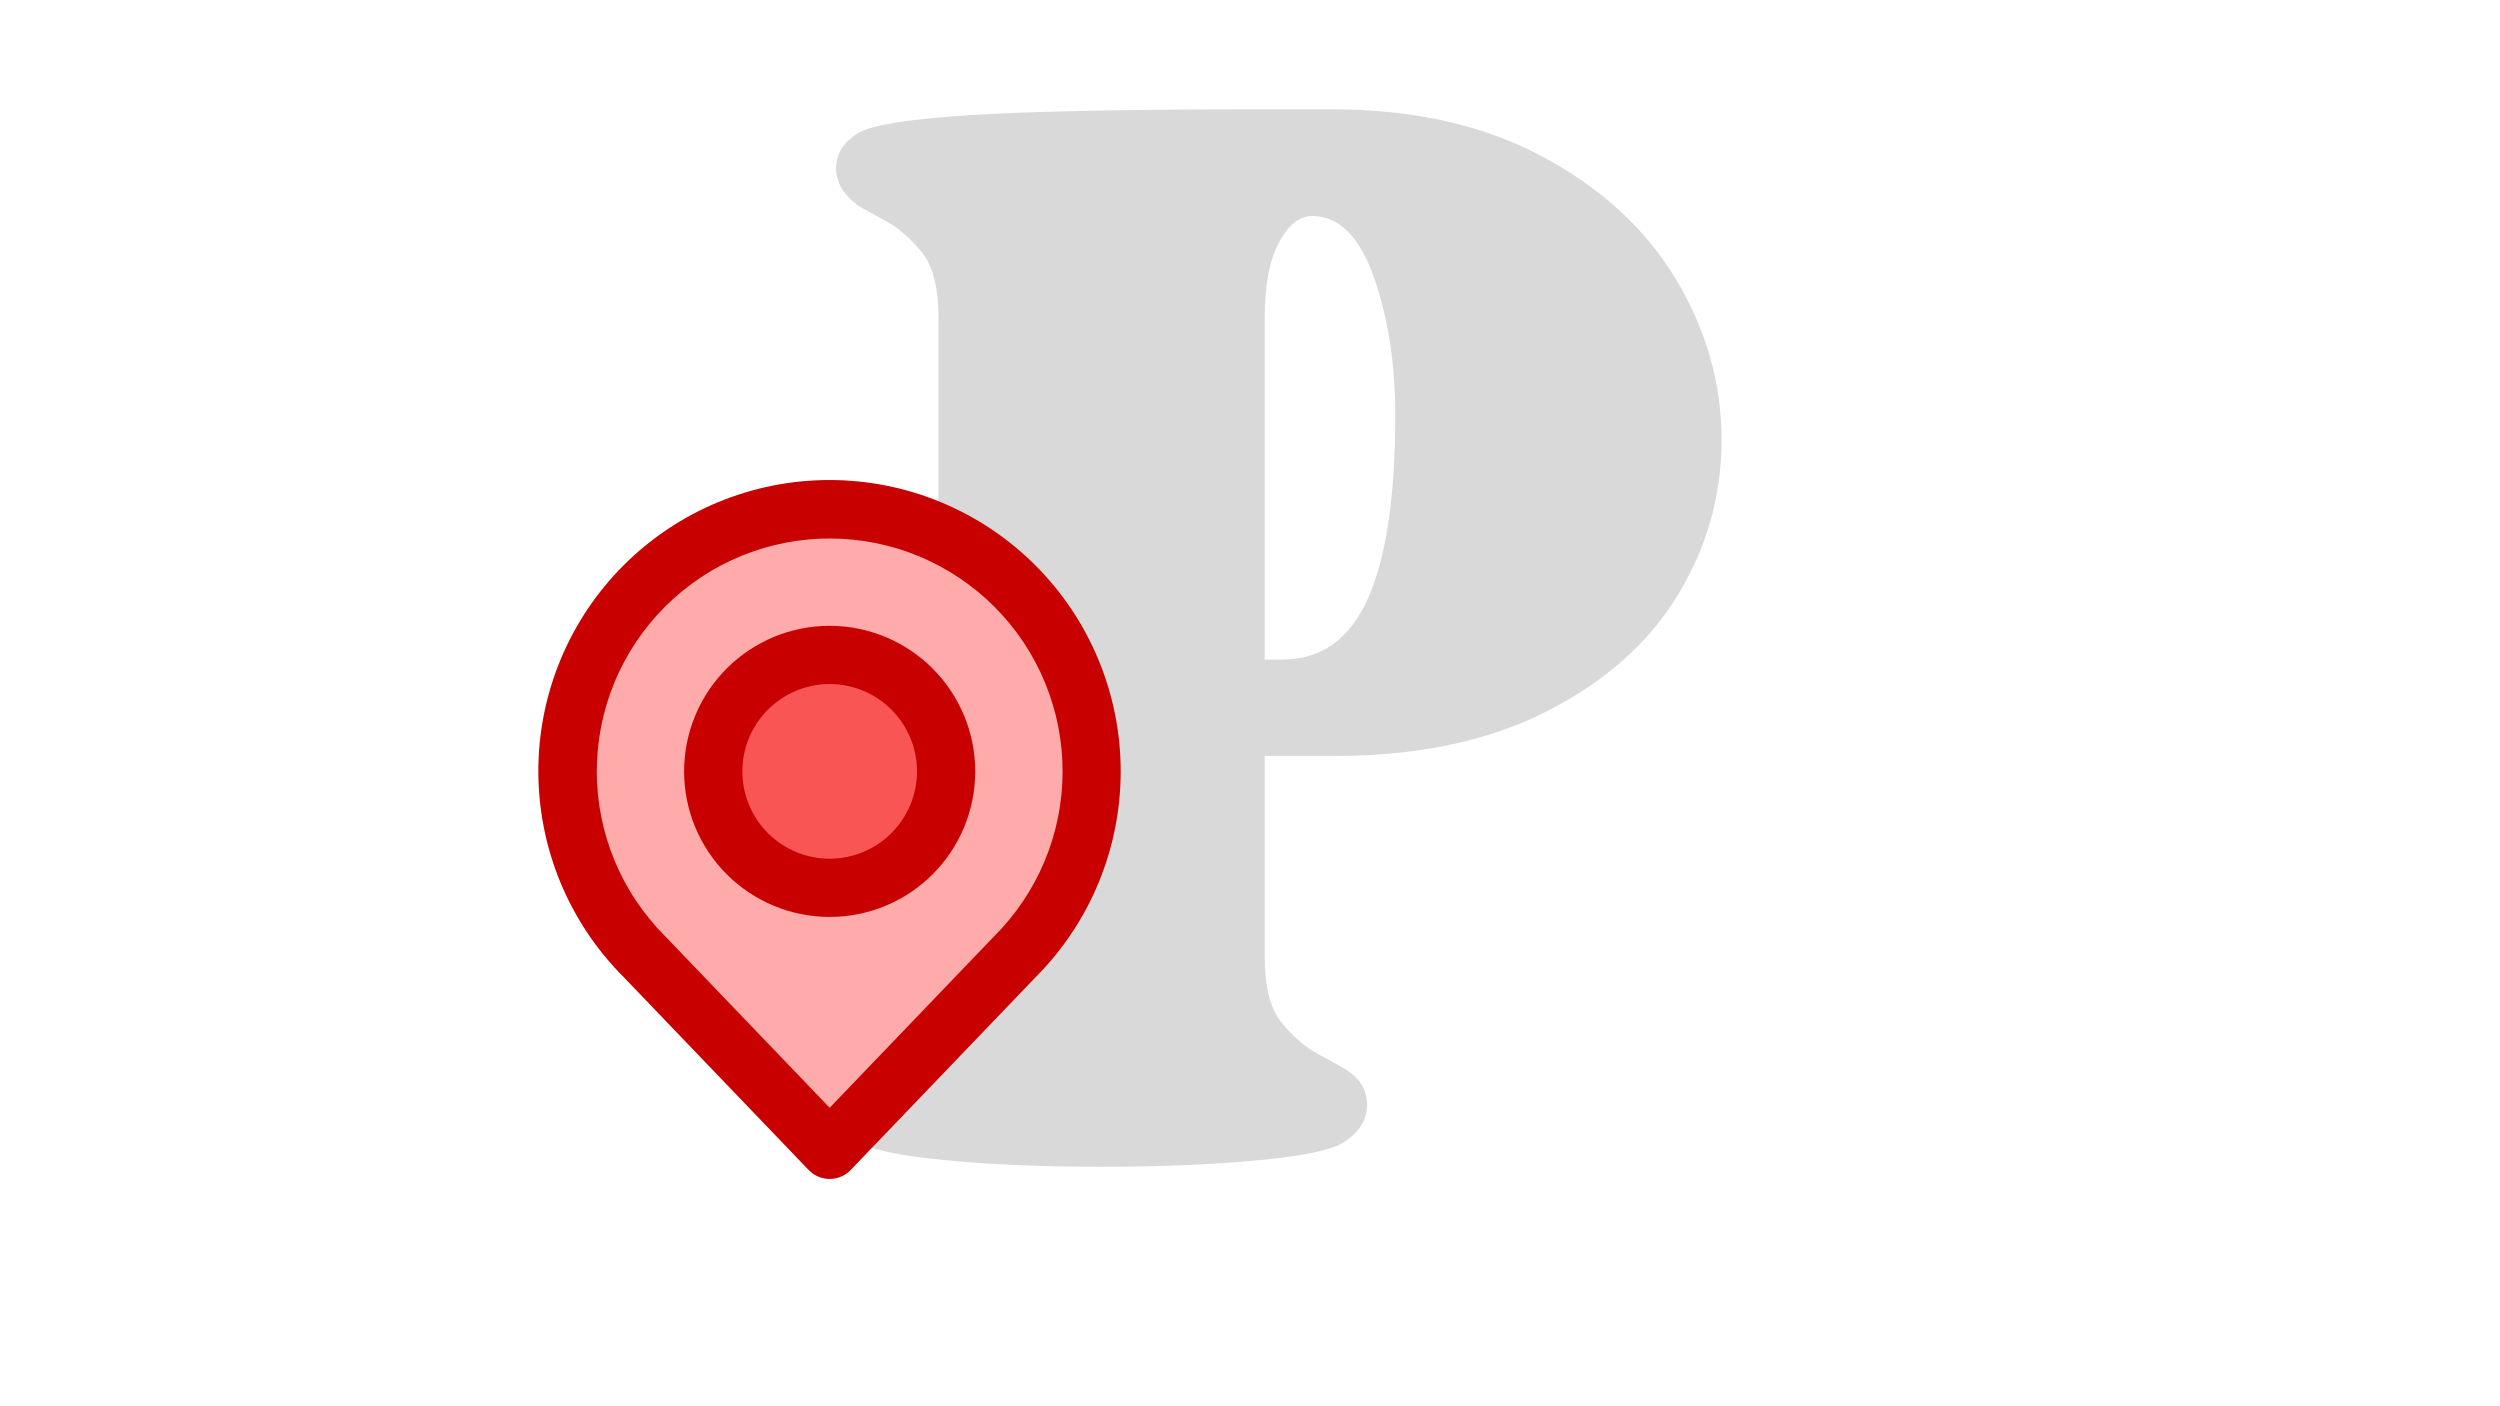
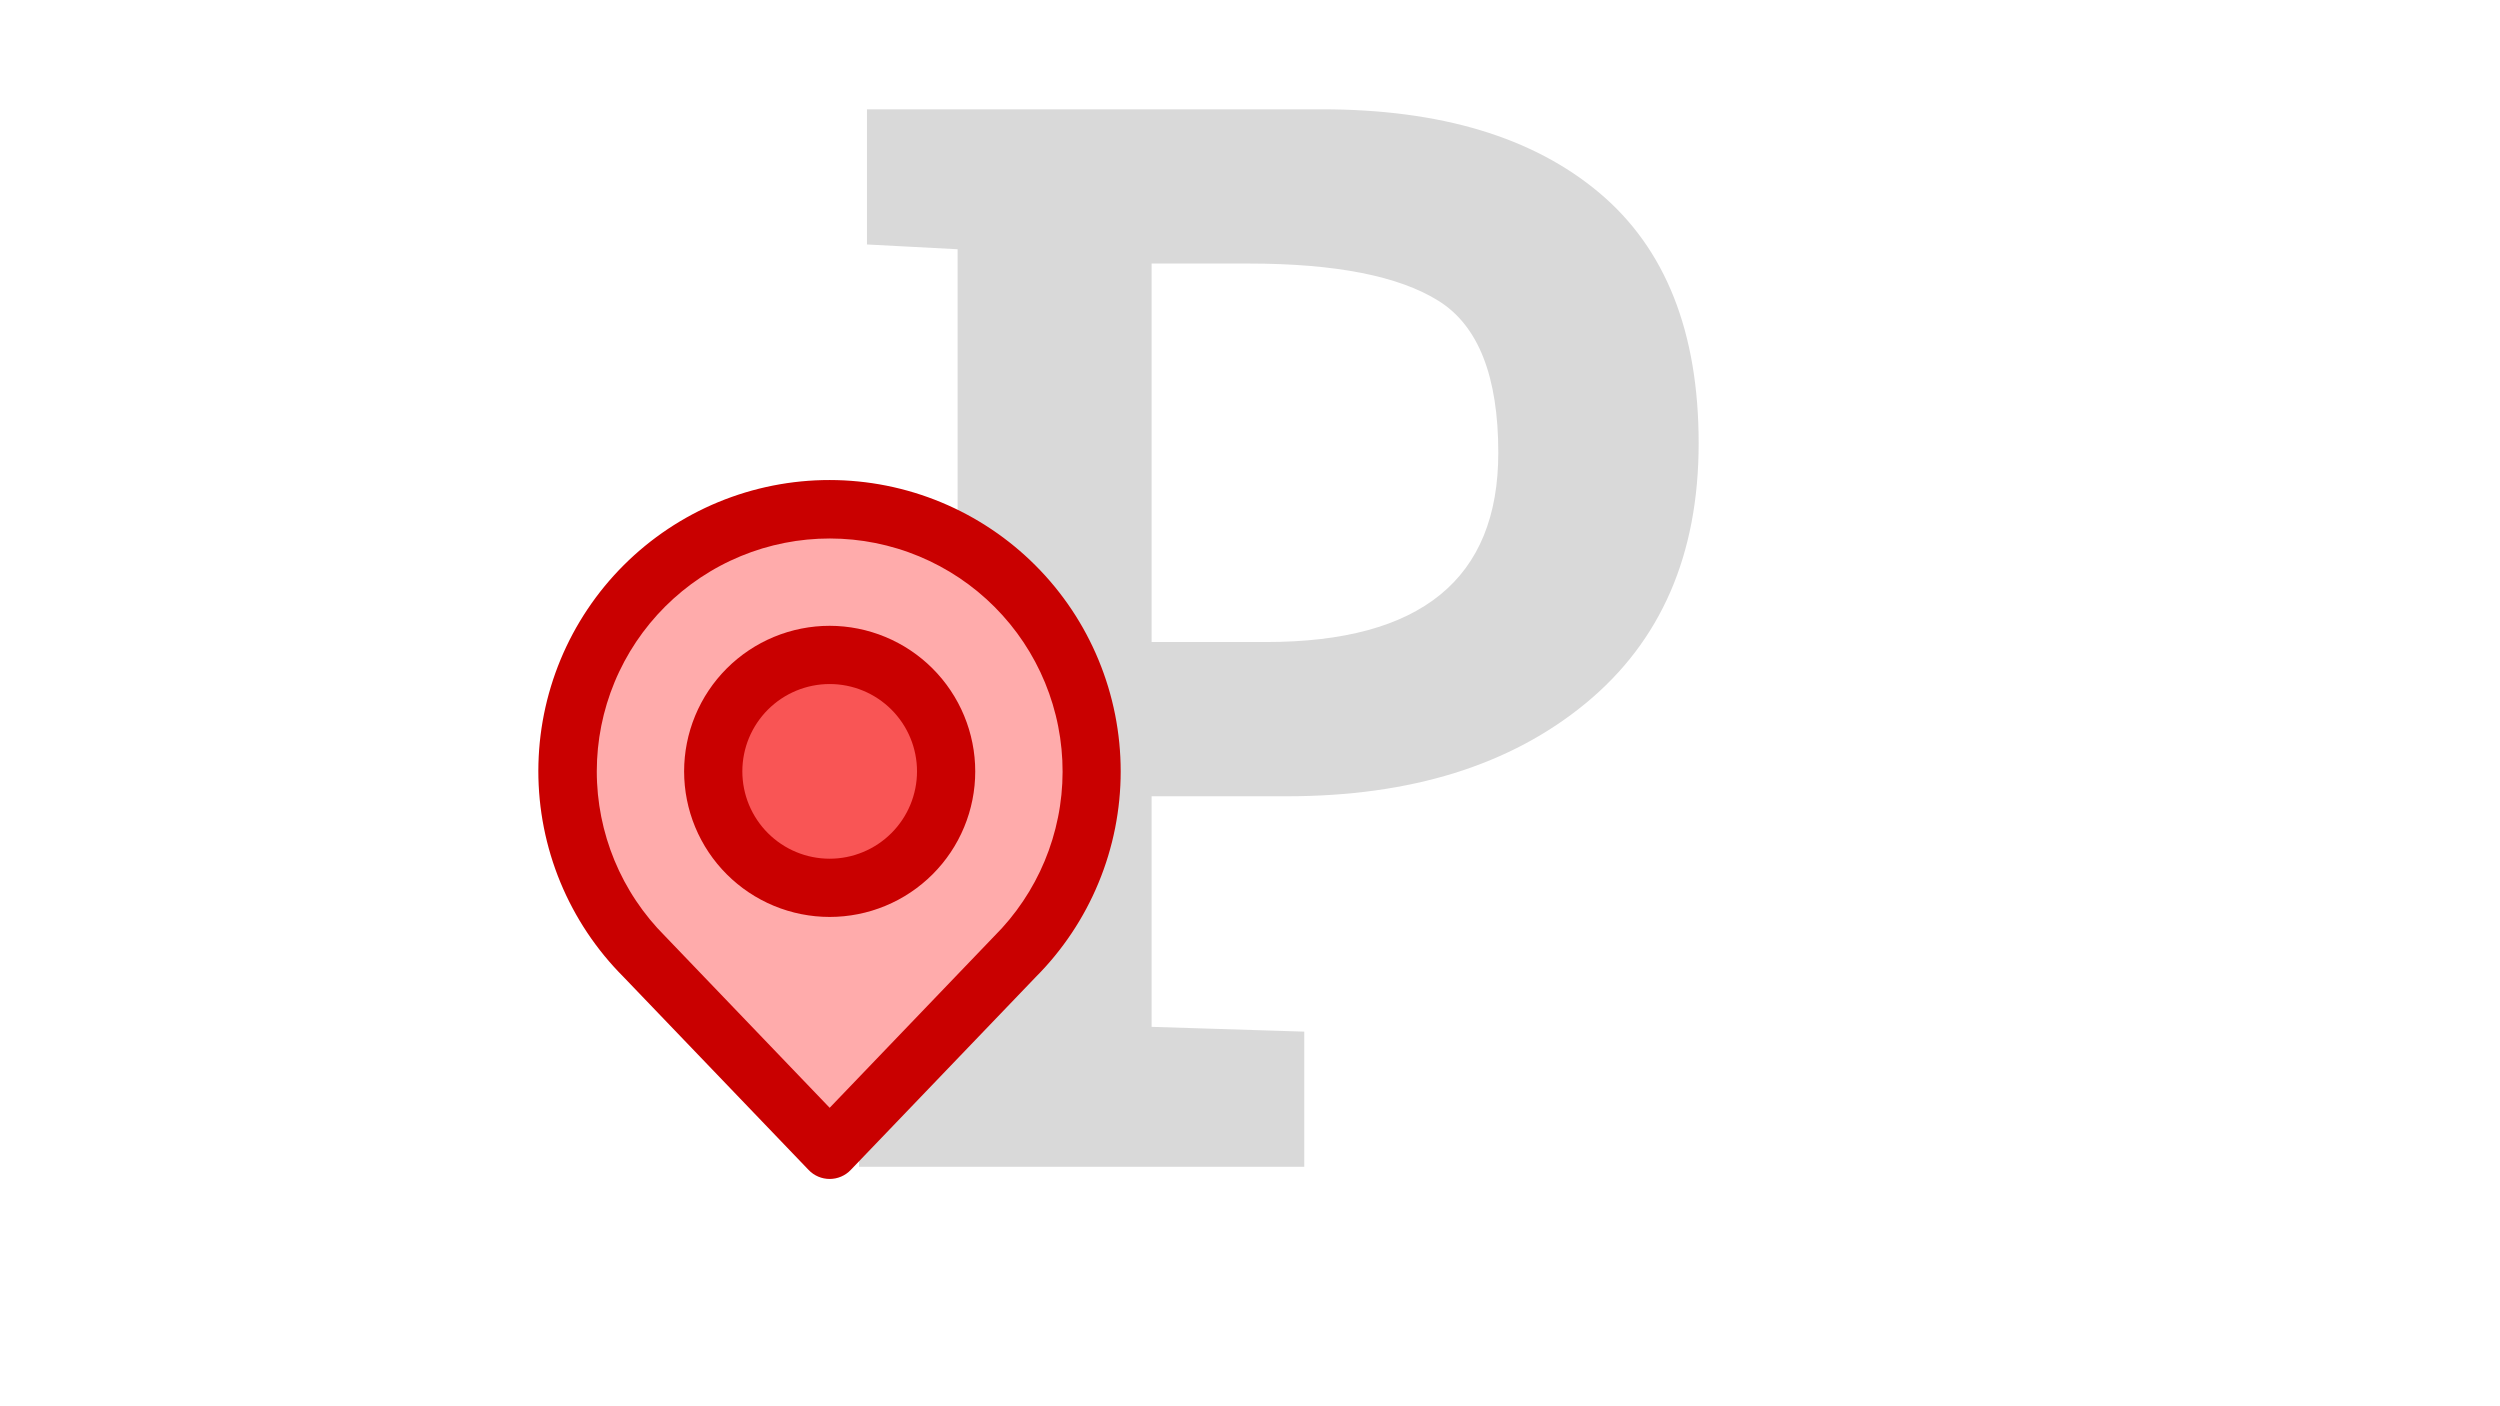
<svg xmlns="http://www.w3.org/2000/svg" width="1366" zoomAndPan="magnify" viewBox="0 0 1024.5 576" height="768" preserveAspectRatio="xMidYMid meet" version="1.0">
  <defs>
    <g />
    <clipPath id="447d5b3db0">
      <path d="M 329 0.141 L 713 0.141 L 713 575.859 L 329 575.859 Z M 329 0.141 " clip-rule="nonzero" />
    </clipPath>
    <clipPath id="92f875a22e">
      <rect x="0" width="384" y="0" height="576" />
    </clipPath>
    <clipPath id="407f20dc3d">
      <path d="M 220 196 L 460 196 L 460 483.227 L 220 483.227 Z M 220 196 " clip-rule="nonzero" />
    </clipPath>
  </defs>
  <g clip-path="url(#447d5b3db0)">
    <g transform="matrix(1, 0, 0, 1, 329, -0.000000000000058398)">
      <g clip-path="url(#92f875a22e)">
        <g fill="#d9d9d9" fill-opacity="1">
          <g transform="translate(1.479979, 473.9028)">
            <g>
-               <path d="M 187.812 -164.109 L 187.812 -81.453 C 187.812 -69.297 190.141 -60.379 194.797 -54.703 C 199.461 -49.023 204.426 -44.77 209.688 -41.938 C 214.957 -39.102 218.609 -37.078 220.641 -35.859 C 226.711 -32.211 229.75 -27.348 229.75 -21.266 C 229.75 -15.191 226.711 -10.129 220.641 -6.078 C 216.18 -2.836 204.531 -0.305 185.688 1.516 C 166.844 3.336 145.266 4.25 120.953 4.25 C 96.641 4.25 75.16 3.336 56.516 1.516 C 37.879 -0.305 26.129 -2.836 21.266 -6.078 C 15.191 -10.535 12.156 -15.598 12.156 -21.266 C 12.156 -27.348 15.191 -32.211 21.266 -35.859 C 23.297 -37.078 27.453 -39.406 33.734 -42.844 C 40.016 -46.289 44.977 -51.051 48.625 -57.125 C 52.27 -63.207 54.094 -71.316 54.094 -81.453 L 54.094 -344.016 C 54.094 -356.172 51.758 -365.086 47.094 -370.766 C 42.438 -376.441 37.473 -380.695 32.203 -383.531 C 26.941 -386.363 23.297 -388.391 21.266 -389.609 C 15.191 -394.066 12.156 -399.129 12.156 -404.797 C 12.156 -410.879 15.191 -415.742 21.266 -419.391 C 26.535 -422.629 41.531 -425.055 66.25 -426.672 C 90.969 -428.297 131.082 -429.109 186.594 -429.109 L 215.172 -429.109 C 248.797 -429.109 277.66 -422.625 301.766 -409.656 C 325.879 -396.695 344.113 -379.883 356.469 -359.219 C 368.832 -338.551 375.016 -316.672 375.016 -293.578 C 375.016 -270.879 369.035 -249.703 357.078 -230.047 C 345.129 -210.398 327.203 -194.5 303.297 -182.344 C 279.391 -170.188 250.414 -164.109 216.375 -164.109 Z M 207.266 -385.359 C 201.992 -385.359 197.43 -381.707 193.578 -374.406 C 189.734 -367.113 187.812 -356.984 187.812 -344.016 L 187.812 -203.609 L 195.109 -203.609 C 210.91 -203.609 222.555 -211.914 230.047 -228.531 C 237.547 -245.145 241.297 -270.27 241.297 -303.906 C 241.297 -324.977 238.359 -343.82 232.484 -360.438 C 226.609 -377.051 218.203 -385.359 207.266 -385.359 Z M 207.266 -385.359 " />
+               <path d="M21.55 4.25 L21.55 -48.54 L43.05 -50.49 Q61.95 -52.45 61.95 -68.74 L61.95 -371.76 L24.8 -373.72 L24.8 -429.11 L211.18 -429.11 Q284.17 -429.11 324.9 -394.9 Q365.63 -360.68 365.63 -292.26 Q365.63 -223.83 319.36 -185.71 Q273.09 -147.59 196.84 -147.59 L141.45 -147.59 L141.45 -53.1 L204.01 -51.14 L204.01 4.25 L21.55 4.25 ZM141.45 -210.8 L188.37 -210.8 Q283.52 -210.8 283.52 -288.35 Q283.52 -335.27 259.08 -350.58 Q234.64 -365.9 181.2 -365.9 L141.45 -365.9 L141.45 -210.8 Z" />
            </g>
          </g>
        </g>
      </g>
    </g>
  </g>
  <path fill="#ffabab" d="M 264.055 392.039 C 262.812 390.797 261.598 389.523 260.418 388.219 C 259.238 386.918 258.094 385.59 256.977 384.23 C 255.863 382.871 254.781 381.488 253.734 380.074 C 252.688 378.664 251.676 377.227 250.699 375.766 C 249.723 374.305 248.785 372.82 247.883 371.312 C 246.977 369.809 246.113 368.277 245.285 366.727 C 244.453 365.18 243.664 363.609 242.914 362.02 C 242.164 360.434 241.449 358.828 240.777 357.203 C 240.105 355.578 239.473 353.941 238.883 352.285 C 238.289 350.633 237.738 348.965 237.23 347.281 C 236.719 345.602 236.25 343.906 235.824 342.203 C 235.395 340.496 235.012 338.785 234.668 337.059 C 234.324 335.336 234.023 333.605 233.766 331.867 C 233.508 330.129 233.293 328.387 233.121 326.637 C 232.949 324.887 232.82 323.137 232.734 321.383 C 232.648 319.625 232.605 317.871 232.605 316.113 C 232.605 314.355 232.648 312.598 232.734 310.844 C 232.82 309.09 232.949 307.336 233.121 305.59 C 233.293 303.84 233.512 302.098 233.77 300.359 C 234.027 298.621 234.324 296.891 234.668 295.164 C 235.012 293.441 235.398 291.727 235.824 290.023 C 236.25 288.32 236.719 286.625 237.23 284.945 C 237.738 283.262 238.289 281.594 238.883 279.941 C 239.473 278.285 240.105 276.645 240.777 275.023 C 241.453 273.398 242.164 271.793 242.914 270.203 C 243.668 268.617 244.457 267.047 245.285 265.496 C 246.113 263.949 246.98 262.418 247.883 260.914 C 248.785 259.406 249.727 257.922 250.703 256.461 C 251.68 255 252.688 253.562 253.734 252.152 C 254.781 250.738 255.863 249.355 256.98 247.996 C 258.094 246.637 259.242 245.309 260.422 244.004 C 261.602 242.703 262.812 241.43 264.055 240.188 C 265.297 238.945 266.57 237.734 267.871 236.555 C 269.172 235.375 270.504 234.227 271.863 233.113 C 273.223 231.996 274.605 230.918 276.016 229.871 C 277.43 228.824 278.863 227.812 280.324 226.836 C 281.785 225.859 283.27 224.918 284.777 224.016 C 286.285 223.113 287.812 222.246 289.363 221.418 C 290.914 220.59 292.484 219.801 294.07 219.051 C 295.66 218.297 297.266 217.586 298.891 216.914 C 300.512 216.242 302.152 215.609 303.805 215.016 C 305.461 214.426 307.129 213.875 308.809 213.363 C 310.492 212.852 312.184 212.387 313.891 211.957 C 315.594 211.531 317.309 211.145 319.031 210.805 C 320.754 210.461 322.484 210.16 324.223 209.902 C 325.961 209.645 327.707 209.43 329.453 209.258 C 331.203 209.086 332.957 208.957 334.711 208.871 C 336.465 208.781 338.223 208.738 339.98 208.738 C 341.738 208.738 343.492 208.781 345.246 208.871 C 347.004 208.957 348.754 209.086 350.504 209.258 C 352.254 209.43 353.996 209.645 355.734 209.902 C 357.473 210.16 359.203 210.461 360.926 210.805 C 362.648 211.145 364.363 211.531 366.07 211.957 C 367.773 212.387 369.465 212.852 371.148 213.363 C 372.828 213.875 374.496 214.426 376.152 215.016 C 377.809 215.609 379.445 216.242 381.07 216.914 C 382.691 217.586 384.297 218.297 385.887 219.051 C 387.477 219.801 389.047 220.59 390.594 221.418 C 392.145 222.246 393.672 223.113 395.18 224.016 C 396.688 224.918 398.172 225.859 399.633 226.836 C 401.094 227.812 402.531 228.824 403.941 229.871 C 405.352 230.918 406.738 231.996 408.098 233.113 C 409.453 234.227 410.785 235.375 412.086 236.555 C 413.391 237.734 414.66 238.945 415.902 240.188 C 417.145 241.43 418.359 242.703 419.539 244.004 C 420.719 245.309 421.867 246.637 422.98 247.996 C 424.094 249.355 425.176 250.738 426.223 252.152 C 427.27 253.562 428.281 255 429.258 256.461 C 430.234 257.922 431.172 259.406 432.078 260.914 C 432.98 262.418 433.848 263.949 434.676 265.496 C 435.504 267.047 436.293 268.617 437.043 270.203 C 437.797 271.793 438.508 273.398 439.18 275.023 C 439.852 276.648 440.484 278.285 441.078 279.941 C 441.668 281.594 442.219 283.262 442.73 284.945 C 443.238 286.625 443.707 288.32 444.137 290.023 C 444.562 291.727 444.945 293.441 445.289 295.164 C 445.633 296.891 445.934 298.621 446.191 300.359 C 446.449 302.098 446.664 303.84 446.836 305.59 C 447.008 307.336 447.137 309.09 447.223 310.844 C 447.309 312.598 447.352 314.355 447.352 316.113 C 447.352 317.871 447.309 319.625 447.223 321.383 C 447.137 323.137 447.008 324.887 446.836 326.637 C 446.664 328.387 446.449 330.129 446.191 331.867 C 445.934 333.605 445.633 335.336 445.289 337.059 C 444.949 338.785 444.562 340.496 444.137 342.203 C 443.707 343.906 443.238 345.602 442.73 347.281 C 442.219 348.965 441.668 350.633 441.078 352.285 C 440.484 353.941 439.852 355.578 439.18 357.203 C 438.508 358.828 437.797 360.434 437.043 362.02 C 436.293 363.609 435.504 365.18 434.676 366.727 C 433.848 368.277 432.98 369.809 432.078 371.312 C 431.176 372.82 430.234 374.305 429.258 375.766 C 428.281 377.227 427.27 378.664 426.223 380.074 C 425.176 381.488 424.098 382.871 422.98 384.23 C 421.867 385.59 420.719 386.918 419.539 388.219 C 418.359 389.523 417.148 390.797 415.906 392.039 L 339.977 471.203 Z M 264.055 392.039 " fill-opacity="1" fill-rule="nonzero" />
  <path fill="#f95555" d="M 387.699 316.109 C 387.699 317.672 387.621 319.23 387.469 320.785 C 387.316 322.34 387.086 323.887 386.781 325.418 C 386.477 326.953 386.098 328.465 385.645 329.961 C 385.188 331.457 384.664 332.926 384.066 334.371 C 383.469 335.816 382.801 337.227 382.062 338.605 C 381.328 339.984 380.523 341.32 379.656 342.621 C 378.789 343.922 377.855 345.176 376.867 346.383 C 375.875 347.59 374.824 348.746 373.719 349.852 C 372.617 350.957 371.457 352.008 370.25 353 C 369.043 353.988 367.789 354.918 366.488 355.789 C 365.191 356.656 363.852 357.457 362.473 358.195 C 361.094 358.934 359.684 359.602 358.238 360.199 C 356.793 360.797 355.324 361.32 353.828 361.777 C 352.332 362.23 350.82 362.609 349.285 362.914 C 347.754 363.219 346.211 363.449 344.652 363.602 C 343.098 363.754 341.539 363.832 339.977 363.832 C 338.414 363.832 336.855 363.754 335.297 363.602 C 333.742 363.449 332.199 363.219 330.668 362.914 C 329.133 362.609 327.617 362.23 326.125 361.777 C 324.629 361.32 323.156 360.797 321.715 360.199 C 320.27 359.602 318.859 358.934 317.48 358.195 C 316.102 357.457 314.762 356.656 313.465 355.789 C 312.164 354.918 310.91 353.988 309.703 353 C 308.492 352.008 307.336 350.957 306.23 349.852 C 305.125 348.746 304.078 347.59 303.086 346.383 C 302.094 345.176 301.164 343.922 300.297 342.621 C 299.43 341.32 298.625 339.984 297.891 338.605 C 297.152 337.227 296.484 335.816 295.887 334.371 C 295.289 332.926 294.762 331.457 294.309 329.961 C 293.855 328.465 293.477 326.953 293.172 325.418 C 292.867 323.887 292.637 322.34 292.484 320.785 C 292.332 319.23 292.254 317.672 292.254 316.109 C 292.254 314.547 292.332 312.988 292.484 311.43 C 292.637 309.875 292.867 308.332 293.172 306.797 C 293.477 305.266 293.855 303.75 294.309 302.258 C 294.762 300.762 295.289 299.289 295.887 297.848 C 296.484 296.402 297.152 294.992 297.891 293.613 C 298.625 292.234 299.43 290.895 300.297 289.598 C 301.164 288.297 302.094 287.043 303.086 285.836 C 304.078 284.625 305.125 283.469 306.23 282.363 C 307.336 281.258 308.492 280.211 309.703 279.219 C 310.91 278.227 312.164 277.297 313.465 276.43 C 314.762 275.562 316.102 274.758 317.48 274.023 C 318.859 273.285 320.27 272.617 321.715 272.02 C 323.156 271.422 324.629 270.895 326.125 270.441 C 327.617 269.988 329.133 269.609 330.668 269.305 C 332.199 269 333.742 268.77 335.297 268.617 C 336.855 268.465 338.414 268.387 339.977 268.387 C 341.539 268.387 343.098 268.465 344.652 268.617 C 346.211 268.77 347.754 269 349.285 269.305 C 350.82 269.609 352.332 269.988 353.828 270.441 C 355.324 270.895 356.793 271.422 358.238 272.02 C 359.684 272.617 361.094 273.285 362.473 274.023 C 363.852 274.758 365.191 275.562 366.488 276.43 C 367.789 277.297 369.043 278.227 370.25 279.219 C 371.457 280.211 372.617 281.258 373.719 282.363 C 374.824 283.469 375.875 284.625 376.867 285.836 C 377.855 287.043 378.789 288.297 379.656 289.598 C 380.523 290.895 381.328 292.234 382.062 293.613 C 382.801 294.992 383.469 296.402 384.066 297.848 C 384.664 299.289 385.188 300.762 385.645 302.258 C 386.098 303.75 386.477 305.266 386.781 306.797 C 387.086 308.332 387.316 309.875 387.469 311.43 C 387.621 312.988 387.699 314.547 387.699 316.109 Z M 387.699 316.109 " fill-opacity="1" fill-rule="nonzero" />
  <g clip-path="url(#407f20dc3d)">
    <path fill="#c90000" d="M 424.363 231.746 C 422.984 230.363 421.574 229.016 420.129 227.703 C 418.684 226.391 417.207 225.113 415.699 223.875 C 414.191 222.633 412.652 221.43 411.086 220.266 C 409.52 219.102 407.922 217.977 406.301 216.891 C 404.68 215.805 403.031 214.758 401.355 213.75 C 399.684 212.746 397.984 211.781 396.266 210.859 C 394.543 209.938 392.801 209.059 391.035 208.223 C 389.273 207.387 387.488 206.594 385.688 205.844 C 383.883 205.094 382.062 204.391 380.223 203.73 C 378.387 203.07 376.535 202.457 374.668 201.887 C 372.797 201.32 370.918 200.797 369.023 200.32 C 367.129 199.844 365.227 199.414 363.312 199.031 C 361.398 198.648 359.473 198.312 357.543 198.023 C 355.613 197.734 353.676 197.496 351.73 197.301 C 349.789 197.109 347.844 196.961 345.891 196.863 C 343.941 196.766 341.992 196.719 340.039 196.715 C 338.086 196.715 336.133 196.758 334.184 196.852 C 332.234 196.945 330.289 197.09 328.344 197.277 C 326.402 197.469 324.465 197.703 322.531 197.988 C 320.602 198.273 318.676 198.605 316.762 198.984 C 314.844 199.363 312.941 199.789 311.047 200.262 C 309.152 200.734 307.27 201.254 305.402 201.816 C 303.531 202.383 301.676 202.992 299.84 203.648 C 298 204.305 296.176 205.004 294.371 205.75 C 292.566 206.496 290.781 207.285 289.016 208.117 C 287.25 208.949 285.508 209.828 283.785 210.746 C 282.062 211.664 280.363 212.625 278.688 213.625 C 277.012 214.629 275.359 215.672 273.734 216.754 C 272.109 217.836 270.512 218.961 268.945 220.121 C 267.375 221.281 265.836 222.48 264.324 223.719 C 262.812 224.957 261.332 226.23 259.887 227.539 C 258.438 228.848 257.023 230.195 255.641 231.574 C 254.258 232.953 252.91 234.363 251.598 235.809 C 250.285 237.254 249.008 238.73 247.77 240.238 C 246.527 241.746 245.328 243.285 244.16 244.852 C 242.996 246.418 241.871 248.016 240.785 249.637 C 239.699 251.258 238.652 252.906 237.648 254.582 C 236.641 256.254 235.676 257.953 234.754 259.672 C 233.832 261.395 232.953 263.137 232.117 264.902 C 231.281 266.664 230.488 268.449 229.738 270.254 C 228.988 272.055 228.285 273.875 227.625 275.715 C 226.965 277.551 226.352 279.402 225.785 281.273 C 225.215 283.141 224.691 285.02 224.215 286.914 C 223.738 288.809 223.309 290.711 222.926 292.625 C 222.543 294.539 222.207 296.465 221.918 298.395 C 221.633 300.324 221.391 302.262 221.195 304.207 C 221.004 306.148 220.859 308.094 220.762 310.047 C 220.664 311.996 220.613 313.945 220.609 315.898 C 220.609 317.852 220.656 319.805 220.75 321.754 C 220.844 323.703 220.984 325.652 221.172 327.594 C 221.363 329.539 221.598 331.477 221.883 333.406 C 222.168 335.34 222.5 337.262 222.879 339.176 C 223.258 341.094 223.684 342.996 224.156 344.891 C 224.629 346.785 225.148 348.668 225.711 350.539 C 226.277 352.406 226.887 354.262 227.543 356.098 C 228.199 357.938 228.898 359.762 229.645 361.566 C 230.391 363.371 231.18 365.156 232.012 366.922 C 232.848 368.688 233.723 370.43 234.641 372.152 C 235.559 373.879 236.52 375.578 237.523 377.254 C 238.523 378.93 239.566 380.578 240.648 382.203 C 241.734 383.828 242.855 385.426 244.016 386.992 C 245.18 388.562 246.379 390.102 247.613 391.613 C 248.852 393.125 250.125 394.605 251.434 396.051 C 252.746 397.5 254.09 398.914 255.469 400.297 L 331.387 479.465 C 331.941 480.047 332.551 480.562 333.215 481.023 C 333.875 481.48 334.578 481.863 335.316 482.18 C 336.055 482.496 336.82 482.734 337.609 482.895 C 338.395 483.055 339.191 483.137 339.996 483.137 C 340.801 483.137 341.598 483.055 342.387 482.895 C 343.172 482.734 343.938 482.496 344.676 482.18 C 345.418 481.863 346.117 481.48 346.777 481.023 C 347.441 480.562 348.051 480.047 348.605 479.465 L 424.363 400.473 C 425.742 399.09 427.086 397.676 428.398 396.227 C 429.707 394.781 430.98 393.301 432.215 391.793 C 433.453 390.281 434.652 388.742 435.812 387.172 C 436.977 385.605 438.098 384.008 439.18 382.383 C 440.266 380.762 441.309 379.109 442.309 377.438 C 443.312 375.762 444.273 374.062 445.191 372.34 C 446.109 370.617 446.984 368.875 447.82 367.109 C 448.652 365.344 449.441 363.559 450.188 361.754 C 450.934 359.953 451.637 358.133 452.293 356.293 C 452.949 354.453 453.562 352.602 454.129 350.734 C 454.691 348.863 455.211 346.984 455.688 345.09 C 456.16 343.195 456.586 341.293 456.969 339.379 C 457.348 337.465 457.68 335.539 457.965 333.609 C 458.254 331.68 458.492 329.742 458.684 327.801 C 458.875 325.855 459.016 323.91 459.113 321.961 C 459.207 320.012 459.258 318.062 459.258 316.109 C 459.258 314.156 459.207 312.207 459.113 310.258 C 459.016 308.309 458.875 306.359 458.684 304.418 C 458.492 302.477 458.254 300.539 457.965 298.609 C 457.68 296.676 457.348 294.754 456.969 292.84 C 456.586 290.926 456.16 289.02 455.688 287.129 C 455.211 285.234 454.691 283.352 454.129 281.484 C 453.562 279.617 452.949 277.762 452.293 275.926 C 451.637 274.086 450.934 272.266 450.188 270.461 C 449.441 268.656 448.652 266.875 447.82 265.109 C 446.984 263.344 446.109 261.602 445.191 259.879 C 444.273 258.156 443.312 256.457 442.309 254.781 C 441.309 253.105 440.266 251.457 439.18 249.832 C 438.098 248.211 436.977 246.613 435.812 245.043 C 434.652 243.477 433.453 241.938 432.215 240.426 C 430.98 238.914 429.707 237.438 428.398 235.988 C 427.086 234.543 425.742 233.125 424.363 231.746 Z M 407.32 383.777 L 340 453.973 L 272.512 383.602 C 271.41 382.496 270.332 381.363 269.281 380.207 C 268.23 379.047 267.211 377.867 266.219 376.656 C 265.23 375.449 264.27 374.219 263.336 372.961 C 262.406 371.707 261.508 370.43 260.641 369.129 C 259.77 367.828 258.934 366.512 258.133 365.168 C 257.328 363.828 256.559 362.469 255.82 361.09 C 255.086 359.711 254.383 358.316 253.715 356.902 C 253.047 355.492 252.414 354.062 251.816 352.617 C 251.219 351.176 250.656 349.715 250.133 348.246 C 249.605 346.773 249.117 345.289 248.664 343.793 C 248.211 342.297 247.793 340.793 247.414 339.277 C 247.035 337.762 246.691 336.234 246.387 334.703 C 246.086 333.168 245.816 331.629 245.59 330.086 C 245.359 328.539 245.168 326.988 245.016 325.434 C 244.863 323.875 244.75 322.32 244.676 320.758 C 244.598 319.195 244.559 317.633 244.562 316.07 C 244.562 314.508 244.602 312.945 244.68 311.387 C 244.754 309.824 244.871 308.266 245.027 306.711 C 245.18 305.156 245.371 303.605 245.602 302.059 C 245.832 300.516 246.102 298.977 246.406 297.441 C 246.711 295.91 247.055 294.387 247.434 292.871 C 247.816 291.355 248.234 289.848 248.688 288.352 C 249.145 286.859 249.633 285.375 250.16 283.902 C 250.688 282.434 251.25 280.977 251.852 279.531 C 252.449 278.09 253.082 276.66 253.754 275.25 C 254.422 273.836 255.125 272.441 255.863 271.062 C 256.602 269.684 257.371 268.328 258.176 266.988 C 258.98 265.648 259.816 264.328 260.688 263.027 C 261.559 261.73 262.457 260.453 263.391 259.199 C 264.32 257.945 265.285 256.715 266.277 255.504 C 267.27 254.297 268.289 253.117 269.34 251.961 C 270.391 250.801 271.469 249.672 272.574 248.566 C 273.68 247.465 274.812 246.387 275.973 245.34 C 277.133 244.289 278.316 243.27 279.523 242.281 C 280.734 241.289 281.965 240.328 283.223 239.398 C 284.48 238.469 285.758 237.57 287.059 236.703 C 288.359 235.84 289.68 235.004 291.02 234.203 C 292.359 233.398 293.723 232.629 295.102 231.895 C 296.48 231.16 297.875 230.457 299.289 229.793 C 300.703 229.125 302.133 228.492 303.574 227.898 C 305.02 227.301 306.48 226.742 307.949 226.215 C 309.422 225.691 310.906 225.203 312.402 224.75 C 313.898 224.297 315.406 223.883 316.922 223.504 C 318.438 223.129 319.965 222.785 321.496 222.484 C 323.031 222.18 324.57 221.914 326.117 221.688 C 327.66 221.461 329.211 221.27 330.77 221.121 C 332.324 220.969 333.883 220.855 335.441 220.781 C 337.004 220.707 338.566 220.672 340.129 220.672 C 341.691 220.676 343.254 220.715 344.812 220.793 C 346.375 220.871 347.934 220.988 349.488 221.145 C 351.043 221.301 352.594 221.492 354.141 221.723 C 355.684 221.957 357.223 222.227 358.758 222.531 C 360.289 222.84 361.812 223.184 363.328 223.566 C 364.844 223.949 366.348 224.367 367.844 224.824 C 369.34 225.277 370.82 225.77 372.293 226.301 C 373.762 226.828 375.219 227.391 376.664 227.992 C 378.105 228.594 379.531 229.227 380.945 229.898 C 382.355 230.57 383.75 231.273 385.129 232.012 C 386.504 232.75 387.863 233.523 389.203 234.328 C 390.543 235.133 391.859 235.973 393.16 236.844 C 394.457 237.715 395.73 238.613 396.984 239.547 C 398.238 240.48 399.469 241.445 400.676 242.438 C 401.883 243.43 403.062 244.453 404.219 245.504 C 405.375 246.559 406.508 247.637 407.609 248.742 C 408.711 249.852 409.789 250.984 410.836 252.145 C 411.883 253.305 412.902 254.488 413.891 255.699 C 414.879 256.906 415.84 258.141 416.77 259.398 C 417.695 260.656 418.594 261.934 419.461 263.234 C 420.324 264.535 421.16 265.859 421.961 267.199 C 422.762 268.543 423.527 269.902 424.262 271.281 C 424.996 272.66 425.695 274.059 426.363 275.473 C 427.027 276.887 427.656 278.316 428.254 279.762 C 428.848 281.207 429.406 282.664 429.93 284.137 C 430.457 285.609 430.941 287.094 431.395 288.59 C 431.844 290.086 432.258 291.594 432.633 293.109 C 433.012 294.629 433.352 296.152 433.652 297.688 C 433.953 299.219 434.219 300.758 434.445 302.305 C 434.668 303.852 434.859 305.402 435.008 306.961 C 435.156 308.516 435.27 310.074 435.344 311.633 C 435.418 313.195 435.449 314.758 435.449 316.32 C 435.445 317.883 435.402 319.445 435.324 321.004 C 435.242 322.566 435.125 324.125 434.969 325.68 C 434.812 327.234 434.617 328.785 434.383 330.328 C 434.152 331.875 433.879 333.414 433.57 334.945 C 433.262 336.477 432.918 338 432.535 339.516 C 432.152 341.031 431.73 342.535 431.273 344.031 C 430.816 345.527 430.324 347.008 429.793 348.477 C 429.266 349.949 428.699 351.406 428.098 352.848 C 427.496 354.289 426.859 355.719 426.188 357.129 C 425.516 358.539 424.809 359.934 424.07 361.309 C 423.328 362.688 422.555 364.043 421.75 365.383 C 420.941 366.723 420.105 368.039 419.23 369.336 C 418.359 370.633 417.457 371.91 416.523 373.16 C 415.59 374.414 414.625 375.645 413.633 376.848 C 412.637 378.055 411.613 379.234 410.562 380.391 C 409.508 381.547 408.43 382.676 407.32 383.777 Z M 407.32 383.777 " fill-opacity="1" fill-rule="nonzero" />
  </g>
  <path fill="#c90000" d="M 340 256.457 C 338.047 256.457 336.098 256.551 334.156 256.742 C 332.211 256.934 330.281 257.223 328.363 257.602 C 326.449 257.984 324.555 258.457 322.684 259.023 C 320.816 259.594 318.977 260.25 317.172 260.996 C 315.367 261.746 313.605 262.578 311.883 263.5 C 310.16 264.422 308.484 265.426 306.859 266.512 C 305.234 267.594 303.668 268.758 302.16 269.996 C 300.648 271.238 299.203 272.547 297.82 273.93 C 296.441 275.309 295.129 276.754 293.891 278.266 C 292.648 279.777 291.488 281.344 290.402 282.969 C 289.316 284.594 288.312 286.266 287.395 287.988 C 286.473 289.711 285.637 291.477 284.891 293.281 C 284.141 295.086 283.484 296.922 282.918 298.793 C 282.352 300.664 281.875 302.555 281.496 304.473 C 281.113 306.387 280.828 308.316 280.637 310.262 C 280.445 312.207 280.348 314.156 280.348 316.109 C 280.348 318.062 280.445 320.012 280.637 321.957 C 280.828 323.898 281.113 325.832 281.496 327.746 C 281.875 329.664 282.352 331.555 282.918 333.426 C 283.484 335.293 284.141 337.133 284.891 338.938 C 285.637 340.742 286.473 342.504 287.395 344.23 C 288.312 345.953 289.316 347.625 290.402 349.25 C 291.488 350.875 292.648 352.441 293.891 353.953 C 295.129 355.461 296.441 356.906 297.82 358.289 C 299.203 359.672 300.648 360.98 302.16 362.219 C 303.668 363.461 305.234 364.621 306.859 365.707 C 308.484 366.793 310.16 367.797 311.883 368.719 C 313.605 369.637 315.367 370.473 317.172 371.219 C 318.977 371.969 320.816 372.625 322.684 373.191 C 324.555 373.758 326.449 374.234 328.363 374.613 C 330.281 374.996 332.211 375.281 334.156 375.473 C 336.098 375.664 338.047 375.762 340 375.762 C 341.953 375.762 343.902 375.664 345.848 375.473 C 347.793 375.281 349.723 374.996 351.641 374.613 C 353.555 374.234 355.449 373.758 357.316 373.191 C 359.188 372.625 361.023 371.969 362.828 371.219 C 364.633 370.473 366.398 369.637 368.121 368.719 C 369.844 367.797 371.52 366.793 373.141 365.707 C 374.766 364.621 376.336 363.461 377.844 362.219 C 379.355 360.98 380.801 359.672 382.184 358.289 C 383.562 356.906 384.875 355.461 386.113 353.953 C 387.352 352.441 388.516 350.875 389.602 349.25 C 390.688 347.625 391.688 345.953 392.609 344.23 C 393.531 342.504 394.363 340.742 395.113 338.938 C 395.859 337.133 396.52 335.293 397.086 333.426 C 397.652 331.555 398.125 329.664 398.508 327.746 C 398.887 325.832 399.176 323.898 399.367 321.957 C 399.559 320.012 399.652 318.062 399.652 316.109 C 399.652 314.156 399.555 312.207 399.359 310.266 C 399.168 308.32 398.879 306.391 398.496 304.477 C 398.113 302.562 397.637 300.668 397.07 298.801 C 396.5 296.934 395.844 295.098 395.094 293.293 C 394.344 291.488 393.512 289.727 392.59 288.004 C 391.668 286.281 390.664 284.609 389.578 282.984 C 388.492 281.359 387.332 279.793 386.09 278.285 C 384.852 276.773 383.543 275.328 382.16 273.949 C 380.781 272.566 379.336 271.258 377.824 270.02 C 376.316 268.781 374.75 267.617 373.125 266.531 C 371.504 265.445 369.828 264.441 368.105 263.52 C 366.387 262.598 364.621 261.766 362.816 261.016 C 361.016 260.27 359.18 259.609 357.309 259.043 C 355.441 258.473 353.551 257.996 351.633 257.613 C 349.719 257.23 347.789 256.945 345.848 256.75 C 343.902 256.559 341.953 256.457 340 256.457 Z M 340 351.898 C 338.828 351.898 337.66 351.844 336.492 351.727 C 335.328 351.613 334.168 351.441 333.02 351.211 C 331.867 350.984 330.734 350.699 329.613 350.359 C 328.488 350.02 327.387 349.625 326.305 349.176 C 325.223 348.727 324.164 348.227 323.129 347.676 C 322.094 347.121 321.09 346.52 320.117 345.867 C 319.141 345.219 318.203 344.52 317.297 343.777 C 316.391 343.031 315.523 342.246 314.691 341.418 C 313.863 340.59 313.078 339.719 312.336 338.816 C 311.59 337.91 310.895 336.969 310.242 335.992 C 309.59 335.02 308.988 334.016 308.438 332.98 C 307.883 331.945 307.383 330.887 306.934 329.805 C 306.484 328.723 306.09 327.621 305.75 326.5 C 305.41 325.375 305.125 324.242 304.898 323.09 C 304.668 321.941 304.496 320.785 304.383 319.617 C 304.266 318.449 304.211 317.281 304.211 316.109 C 304.211 314.938 304.266 313.766 304.383 312.602 C 304.496 311.434 304.668 310.277 304.898 309.125 C 305.125 307.977 305.41 306.84 305.75 305.719 C 306.09 304.598 306.484 303.496 306.934 302.41 C 307.383 301.328 307.883 300.27 308.438 299.238 C 308.988 298.203 309.59 297.199 310.242 296.223 C 310.895 295.25 311.59 294.309 312.336 293.402 C 313.078 292.496 313.863 291.629 314.691 290.801 C 315.523 289.973 316.391 289.184 317.297 288.441 C 318.203 287.699 319.141 287 320.117 286.348 C 321.09 285.699 322.094 285.098 323.129 284.543 C 324.164 283.992 325.223 283.492 326.305 283.043 C 327.387 282.594 328.488 282.199 329.613 281.859 C 330.734 281.52 331.867 281.234 333.02 281.004 C 334.168 280.777 335.328 280.605 336.492 280.488 C 337.66 280.375 338.828 280.316 340 280.316 C 341.172 280.316 342.344 280.375 343.508 280.488 C 344.676 280.605 345.836 280.777 346.984 281.004 C 348.133 281.234 349.27 281.52 350.391 281.859 C 351.512 282.199 352.613 282.594 353.699 283.043 C 354.781 283.492 355.84 283.992 356.875 284.543 C 357.906 285.098 358.91 285.699 359.887 286.348 C 360.859 287 361.801 287.699 362.707 288.441 C 363.613 289.184 364.48 289.973 365.309 290.801 C 366.137 291.629 366.926 292.496 367.668 293.402 C 368.41 294.309 369.109 295.25 369.762 296.223 C 370.41 297.199 371.016 298.203 371.566 299.238 C 372.117 300.27 372.621 301.328 373.066 302.41 C 373.516 303.496 373.91 304.598 374.25 305.719 C 374.59 306.84 374.875 307.977 375.105 309.125 C 375.332 310.277 375.504 311.434 375.621 312.602 C 375.734 313.766 375.793 314.938 375.793 316.109 C 375.793 317.281 375.734 318.449 375.617 319.617 C 375.5 320.781 375.328 321.938 375.098 323.09 C 374.867 324.238 374.582 325.371 374.242 326.492 C 373.902 327.613 373.508 328.719 373.059 329.801 C 372.609 330.883 372.109 331.941 371.555 332.973 C 371.004 334.008 370.398 335.012 369.75 335.984 C 369.098 336.957 368.398 337.898 367.656 338.805 C 366.914 339.711 366.125 340.578 365.297 341.406 C 364.469 342.234 363.602 343.02 362.695 343.766 C 361.789 344.508 360.852 345.203 359.875 345.855 C 358.902 346.508 357.898 347.109 356.867 347.664 C 355.832 348.215 354.773 348.715 353.691 349.164 C 352.609 349.613 351.508 350.008 350.387 350.352 C 349.266 350.691 348.129 350.977 346.98 351.207 C 345.832 351.434 344.676 351.609 343.508 351.723 C 342.344 351.84 341.172 351.898 340 351.898 Z M 340 351.898 " fill-opacity="1" fill-rule="nonzero" />
</svg>
